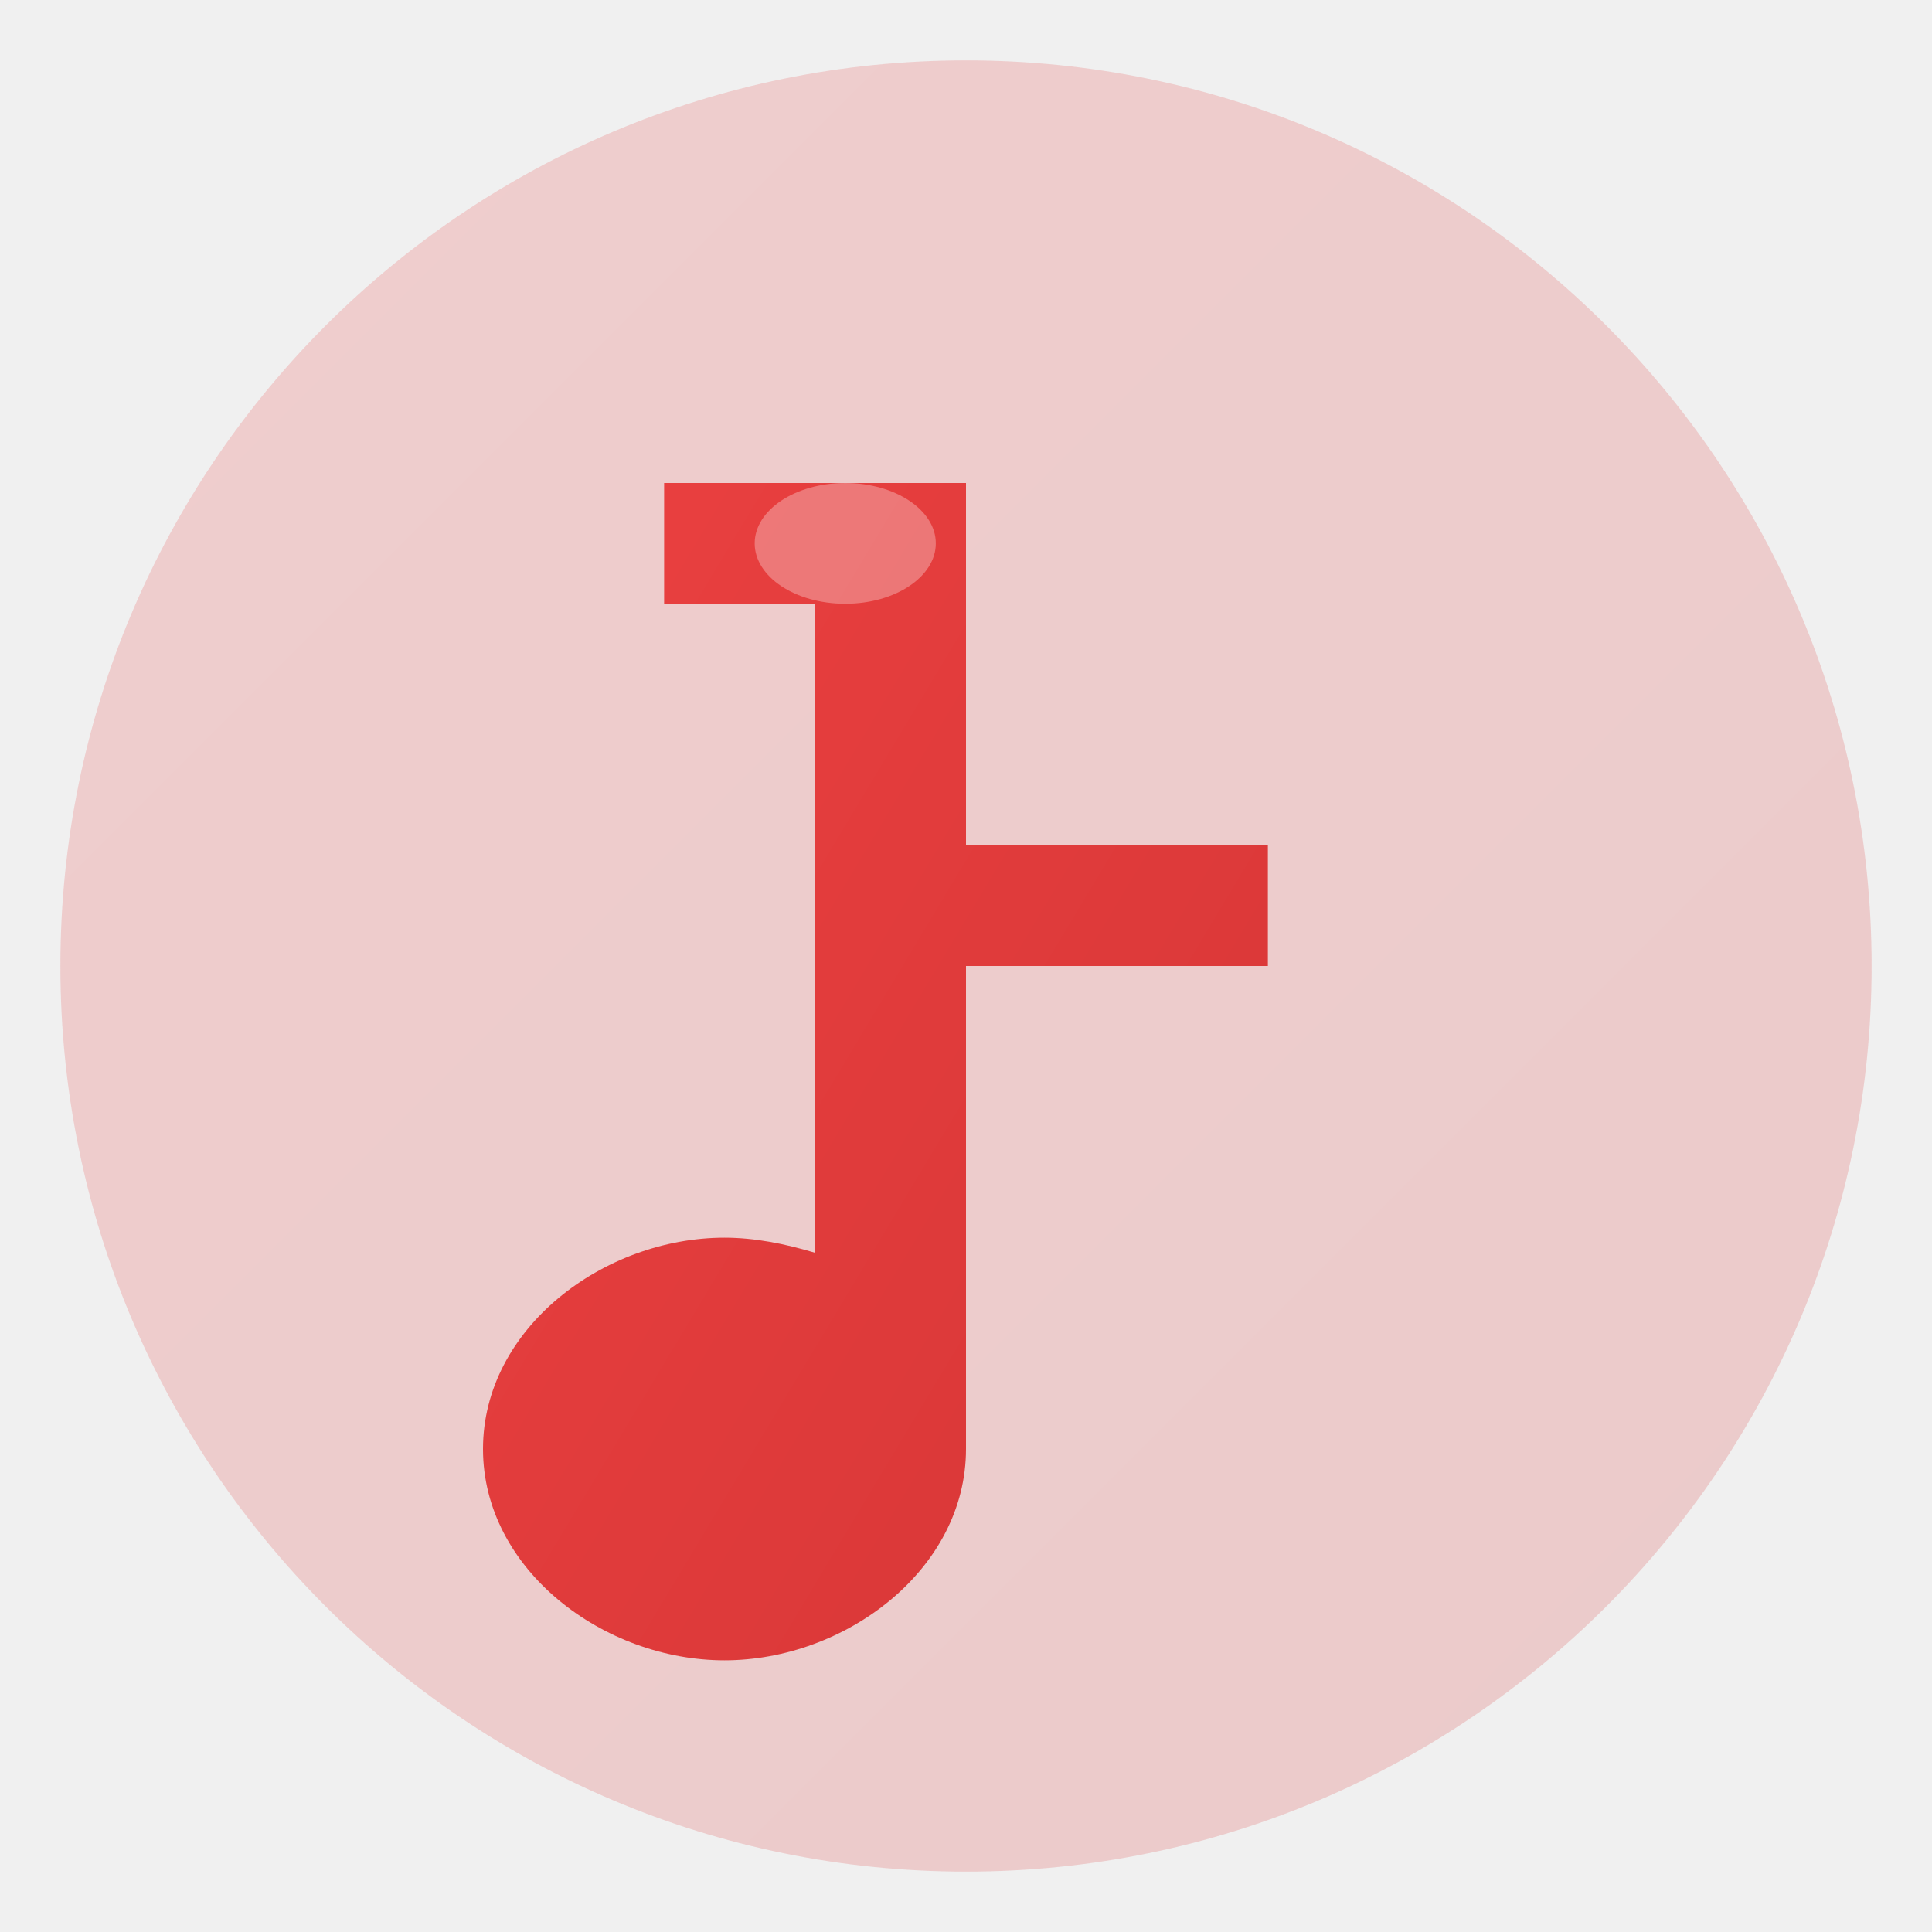
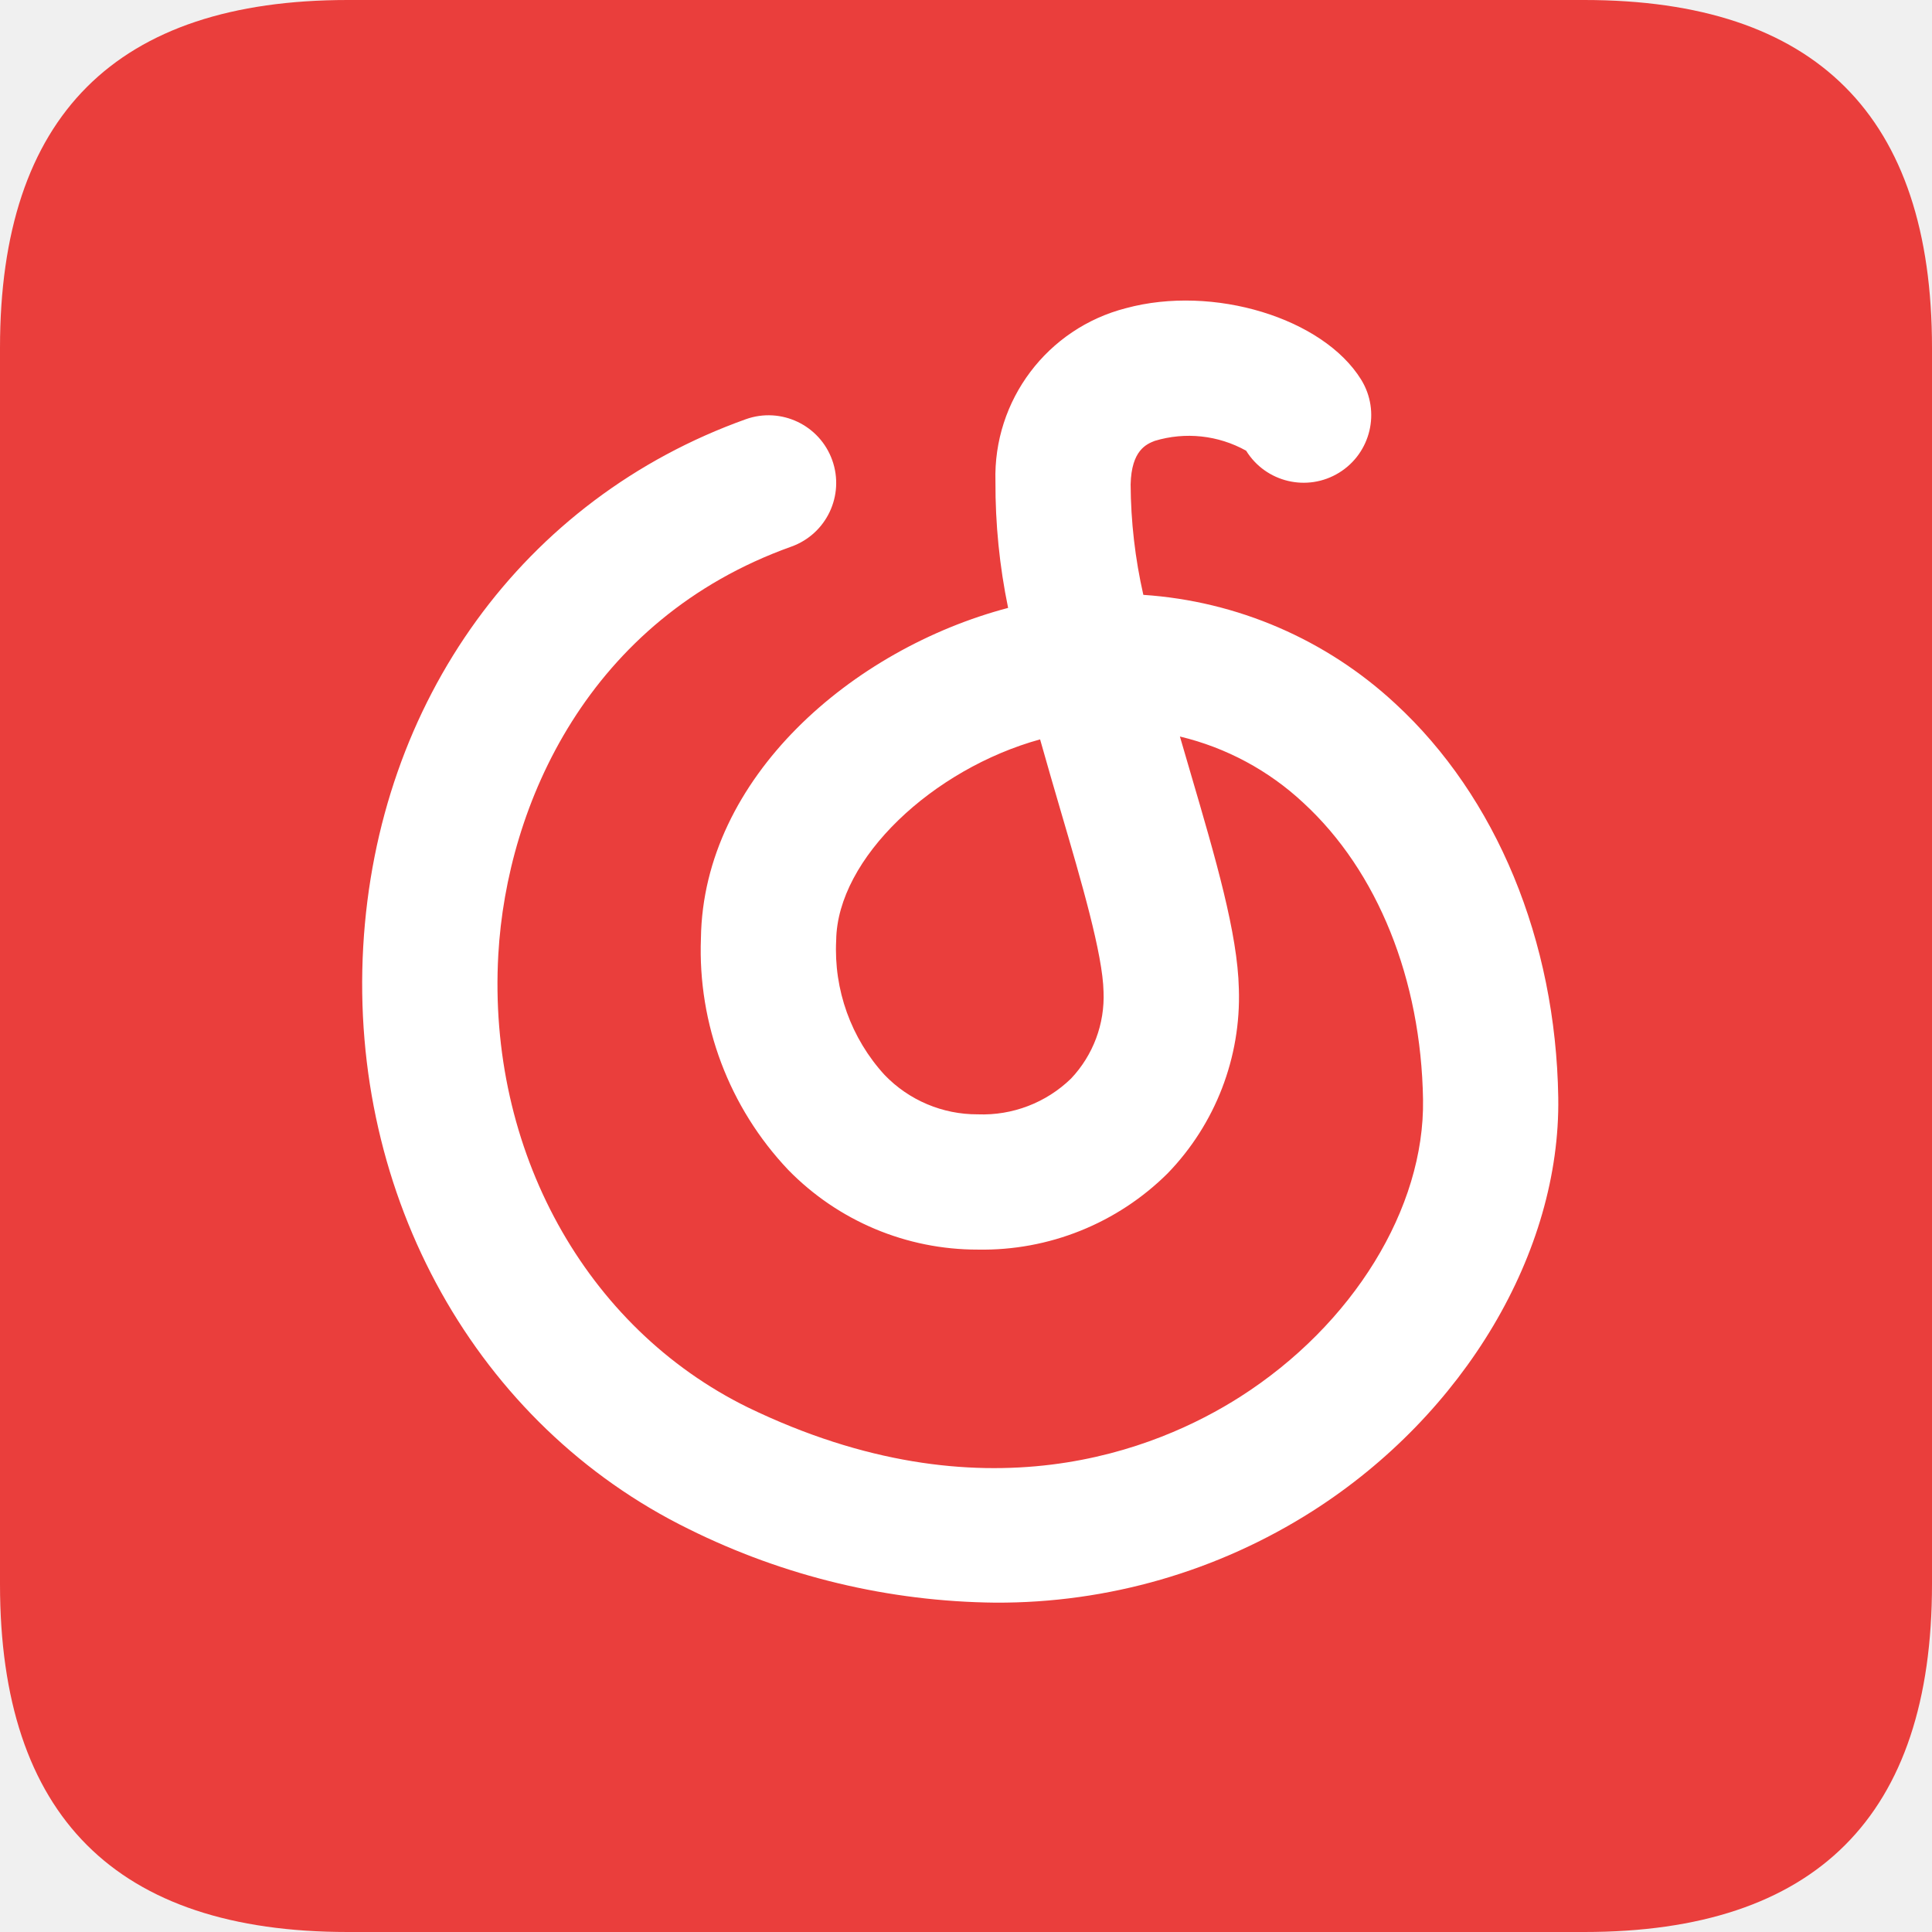
- <svg xmlns="http://www.w3.org/2000/svg" viewBox="0 0 64 64" width="64" height="64">
-   <defs>
-     <linearGradient id="musicGradient" x1="0%" y1="0%" x2="100%" y2="100%">
-       <stop offset="0%" style="stop-color:#ec4141;stop-opacity:1" />
-       <stop offset="100%" style="stop-color:#d63636;stop-opacity:1" />
-     </linearGradient>
-   </defs>
-   <circle cx="32" cy="32" r="30" fill="url(#musicGradient)" opacity="0.2" />
-   <path d="M 32 12 L 32 28 L 42 28 L 42 32 L 32 32 L 32 48 C 32 52 28 55 24 55 C 20 55 16 52 16 48 C 16 44 20 41 24 41 C 25 41 26 41.2 27 41.5 L 27 20 L 22 20 L 22 16 L 32 16 L 32 12 Z" fill="url(#musicGradient)" />
-   <ellipse cx="28" cy="18" rx="3" ry="2" fill="white" opacity="0.3" />
+ <svg xmlns="http://www.w3.org/2000/svg" t="1772741988459" class="icon" viewBox="0 0 1024 1024" version="1.1" p-id="5960" width="256" height="256">
+   <path d="M0 0m184.32 0l655.36 0q184.32 0 184.32 184.32l0 655.36q0 184.32-184.32 184.32l-655.36 0q-184.32 0-184.32-184.32l0-655.36q0-184.32 184.32-184.32Z" fill="#EA3E3C" p-id="5961" />
+   <path d="M527.616 849.439a373.606 373.606 0 0 1-162.55-39.004c-112.364-55.163-180.009-176.292-172.554-308.675 7.414-130.345 85.105-237.466 202.752-279.552a35.85 35.85 0 0 1 24.156 67.512c-107.663 38.492-150.815 136.868-155.3 216.136-5.868 103.516 46.08 197.796 132.342 240.138 124.692 60.303 216.914 22.354 260.823-5.642 59.802-38.164 97.864-100.014 96.952-157.553-1.024-63.724-24.064-120.996-63.273-157.143a145.408 145.408 0 0 0-65.587-35.287q2.826 9.769 5.642 19.323c13.384 45.64 24.945 85.053 25.6 114.401a134.267 134.267 0 0 1-37.693 97.761 139.11 139.11 0 0 1-100.659 40.458 140.104 140.104 0 0 1-100.475-42.24 169.124 169.124 0 0 1-46.285-122.767c1.198-85.125 80.118-153.283 162.816-175.104a324.803 324.803 0 0 1-6.717-67.052 92.058 92.058 0 0 1 69.181-91.812c46.213-12.534 104.448 5.192 124.662 37.888a35.84 35.84 0 0 1-11.704 49.316 35.84 35.84 0 0 1-49.265-11.653 62.341 62.341 0 0 0-48.456-5.212c-4.321 1.71-12.36 4.905-12.769 23.101a270.879 270.879 0 0 0 6.738 58.511 217.498 217.498 0 0 1 133.56 57.651c53.576 49.388 85.043 125.46 86.354 208.712 1.29 81.859-49.766 167.864-130.048 219.136a310.149 310.149 0 0 1-168.243 48.65z m23.654-457.554c-56.771 15.667-107.469 63.037-108.073 106.424a98.304 98.304 0 0 0 25.651 71.434 68.045 68.045 0 0 0 49.367 20.879 67.246 67.246 0 0 0 49.449-18.944 63.191 63.191 0 0 0 17.234-46.08c-0.41-19.794-11.725-58.368-22.671-95.693-3.615-12.421-7.352-25.149-10.957-38.021z" fill="#FFFFFF" p-id="5962" />
</svg>
